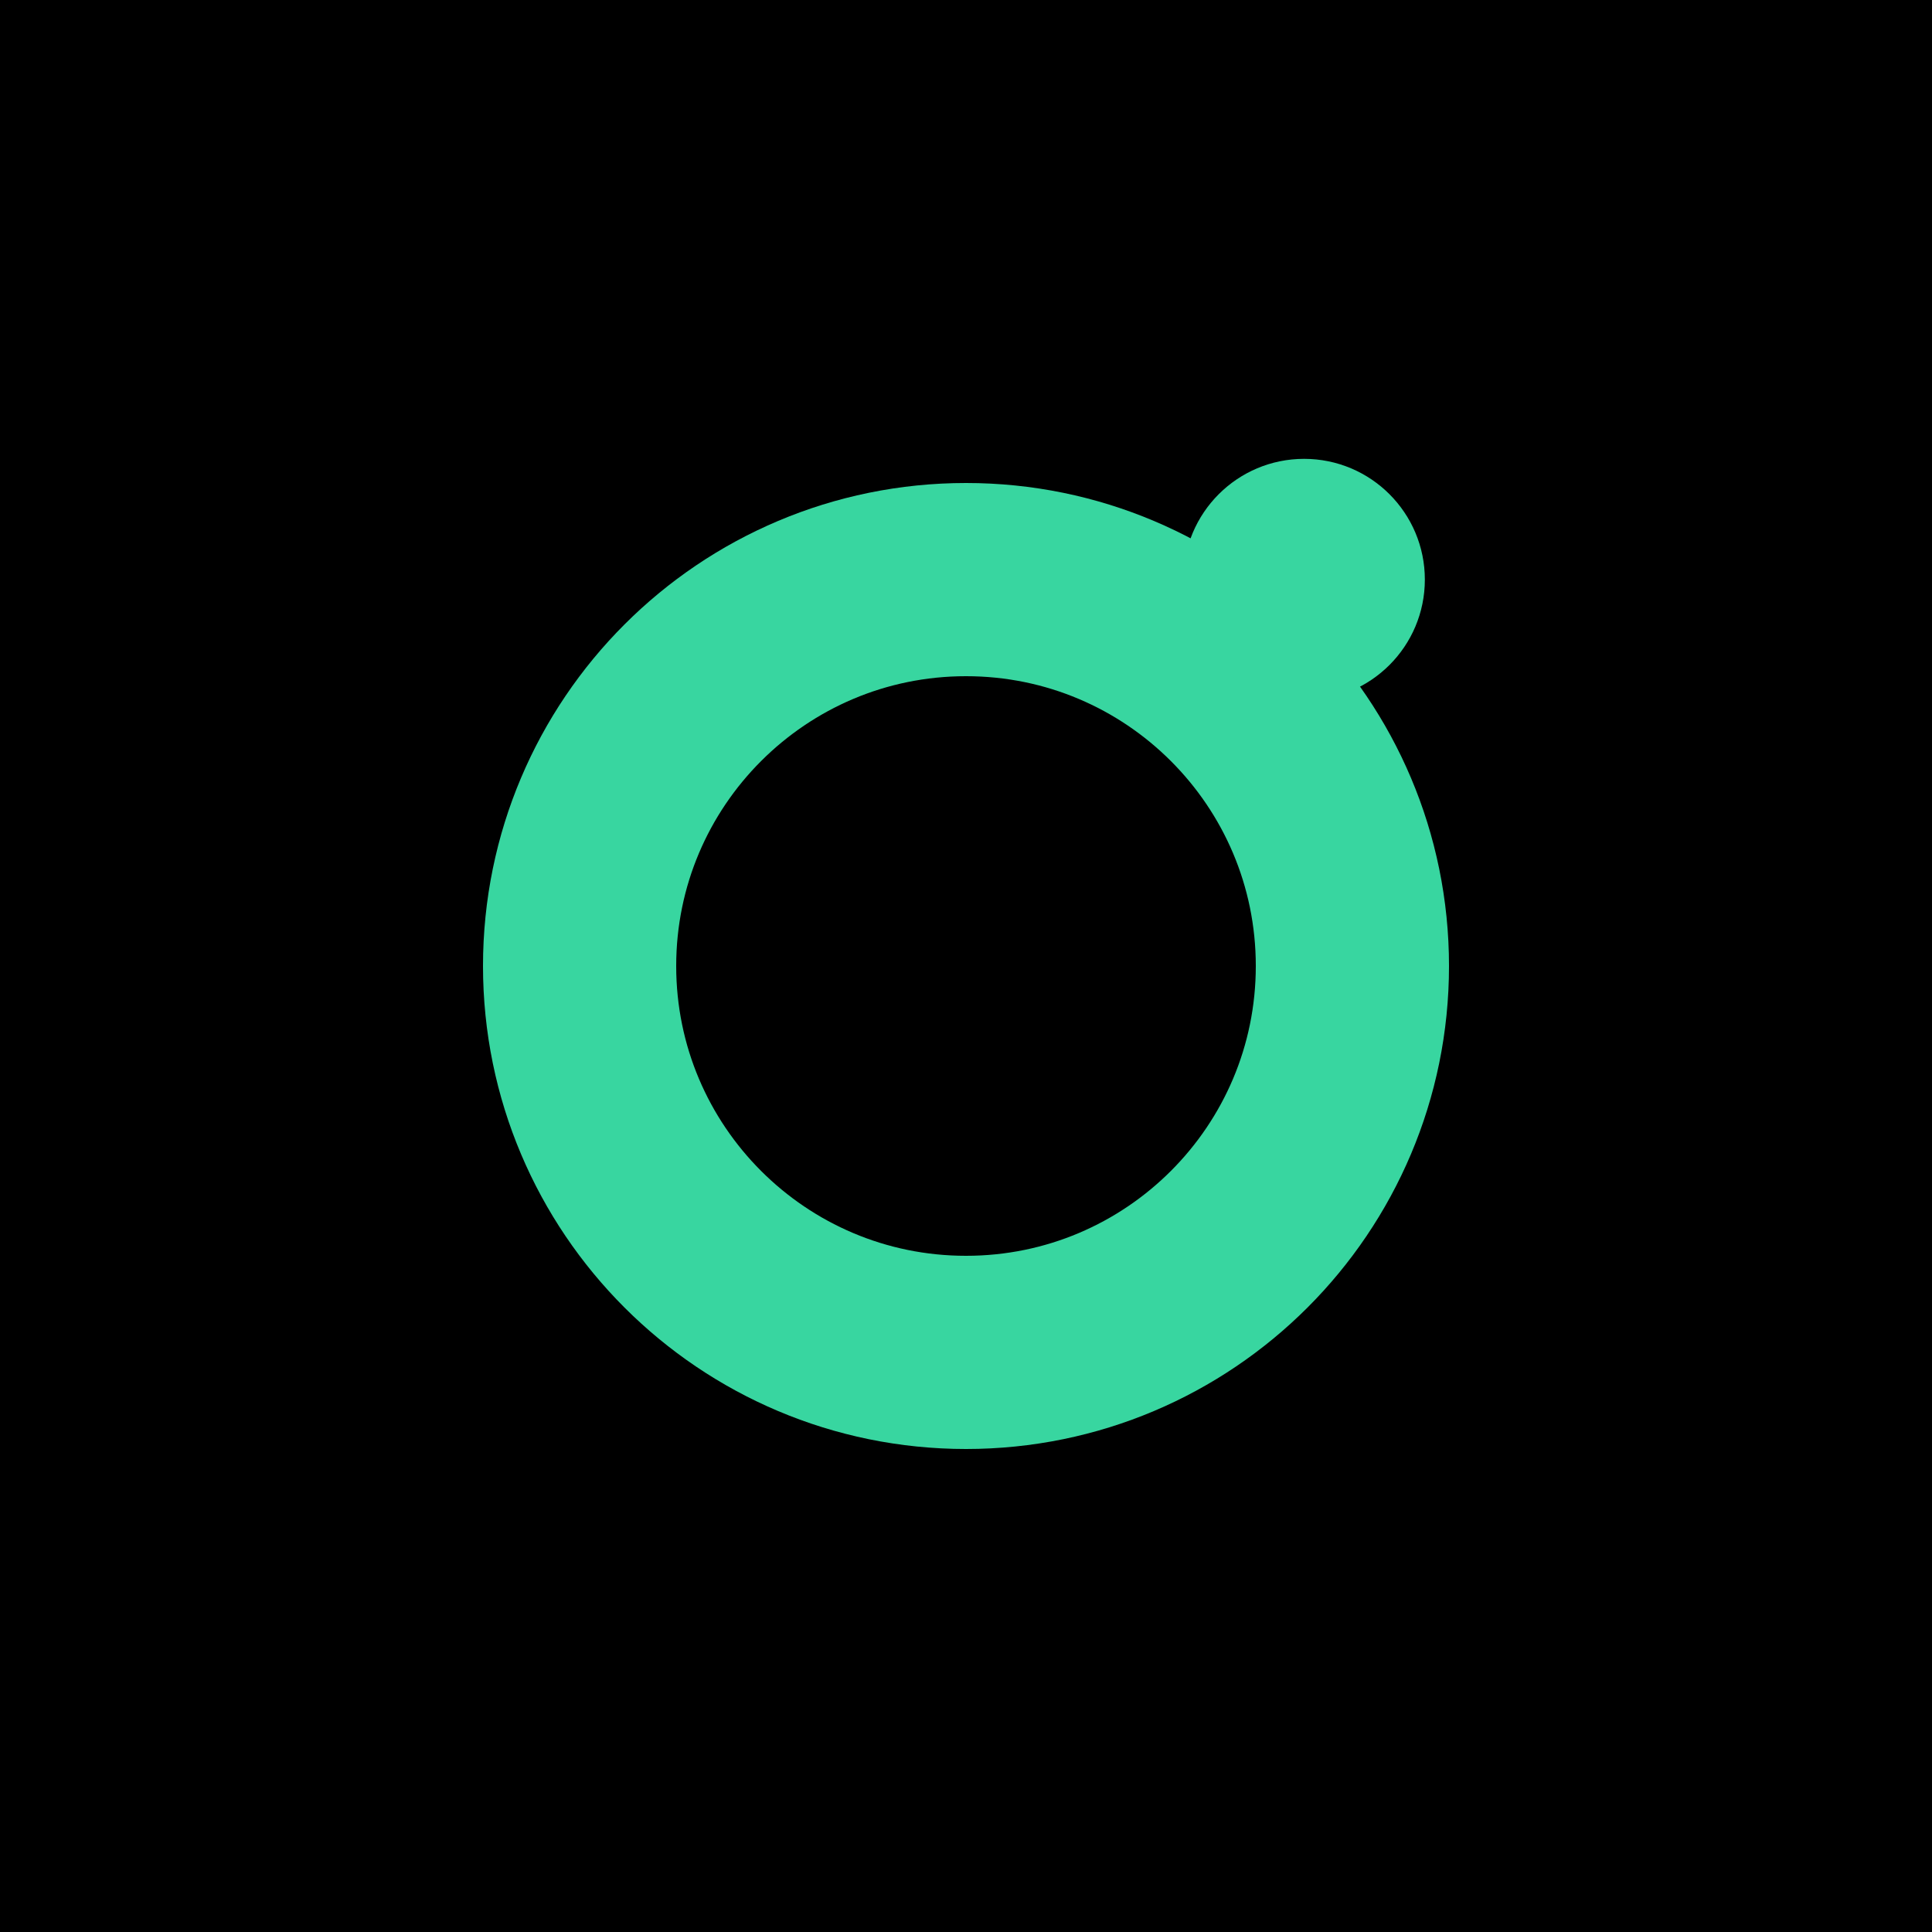
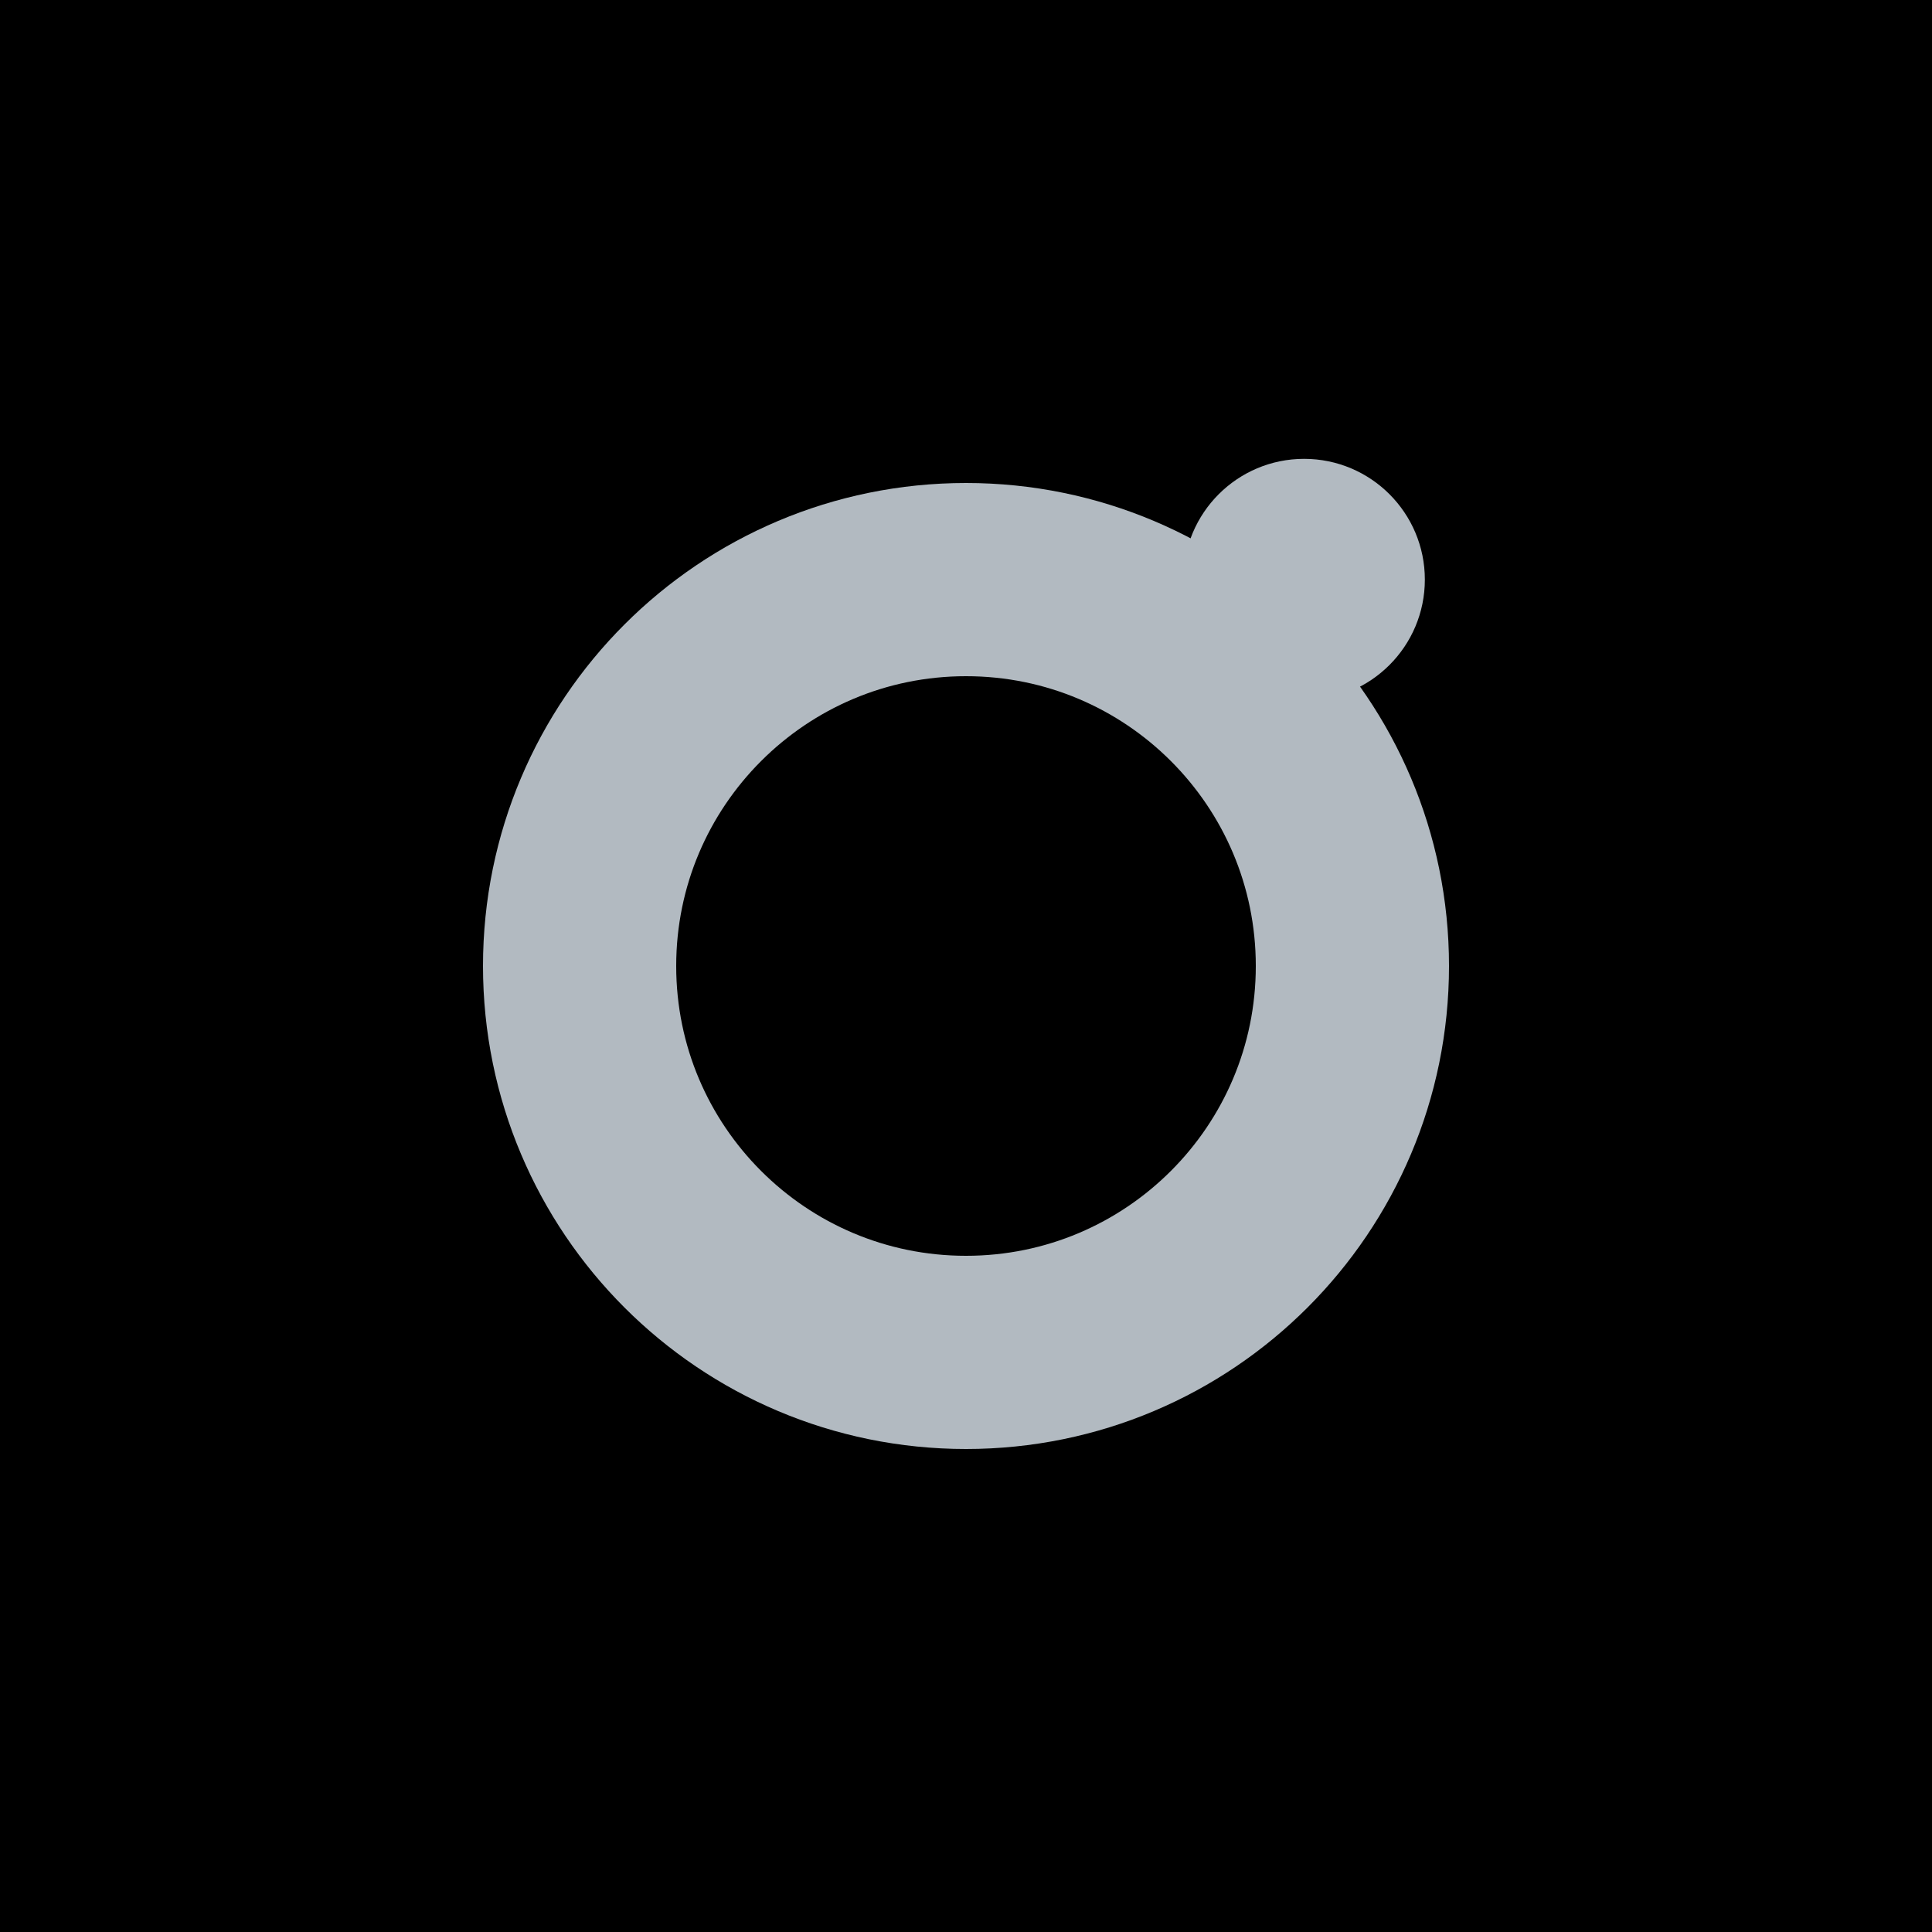
<svg xmlns="http://www.w3.org/2000/svg" width="60" height="60" viewBox="0 0 40 40">
  <rect width="40" height="40" fill="#000000" />
-   <circle cx="20" cy="20" r="8" fill="none" stroke="#38D6A0" stroke-width="4" />
-   <circle cx="27" cy="12" r="2.5" fill="#38D6A0" />
+   <circle cx="20" cy="20" r="8" fill="none" stroke="#B2BAC1" stroke-width="4" />
+   <circle cx="27" cy="12" r="2.5" fill="#B2BAC1" />
</svg>
